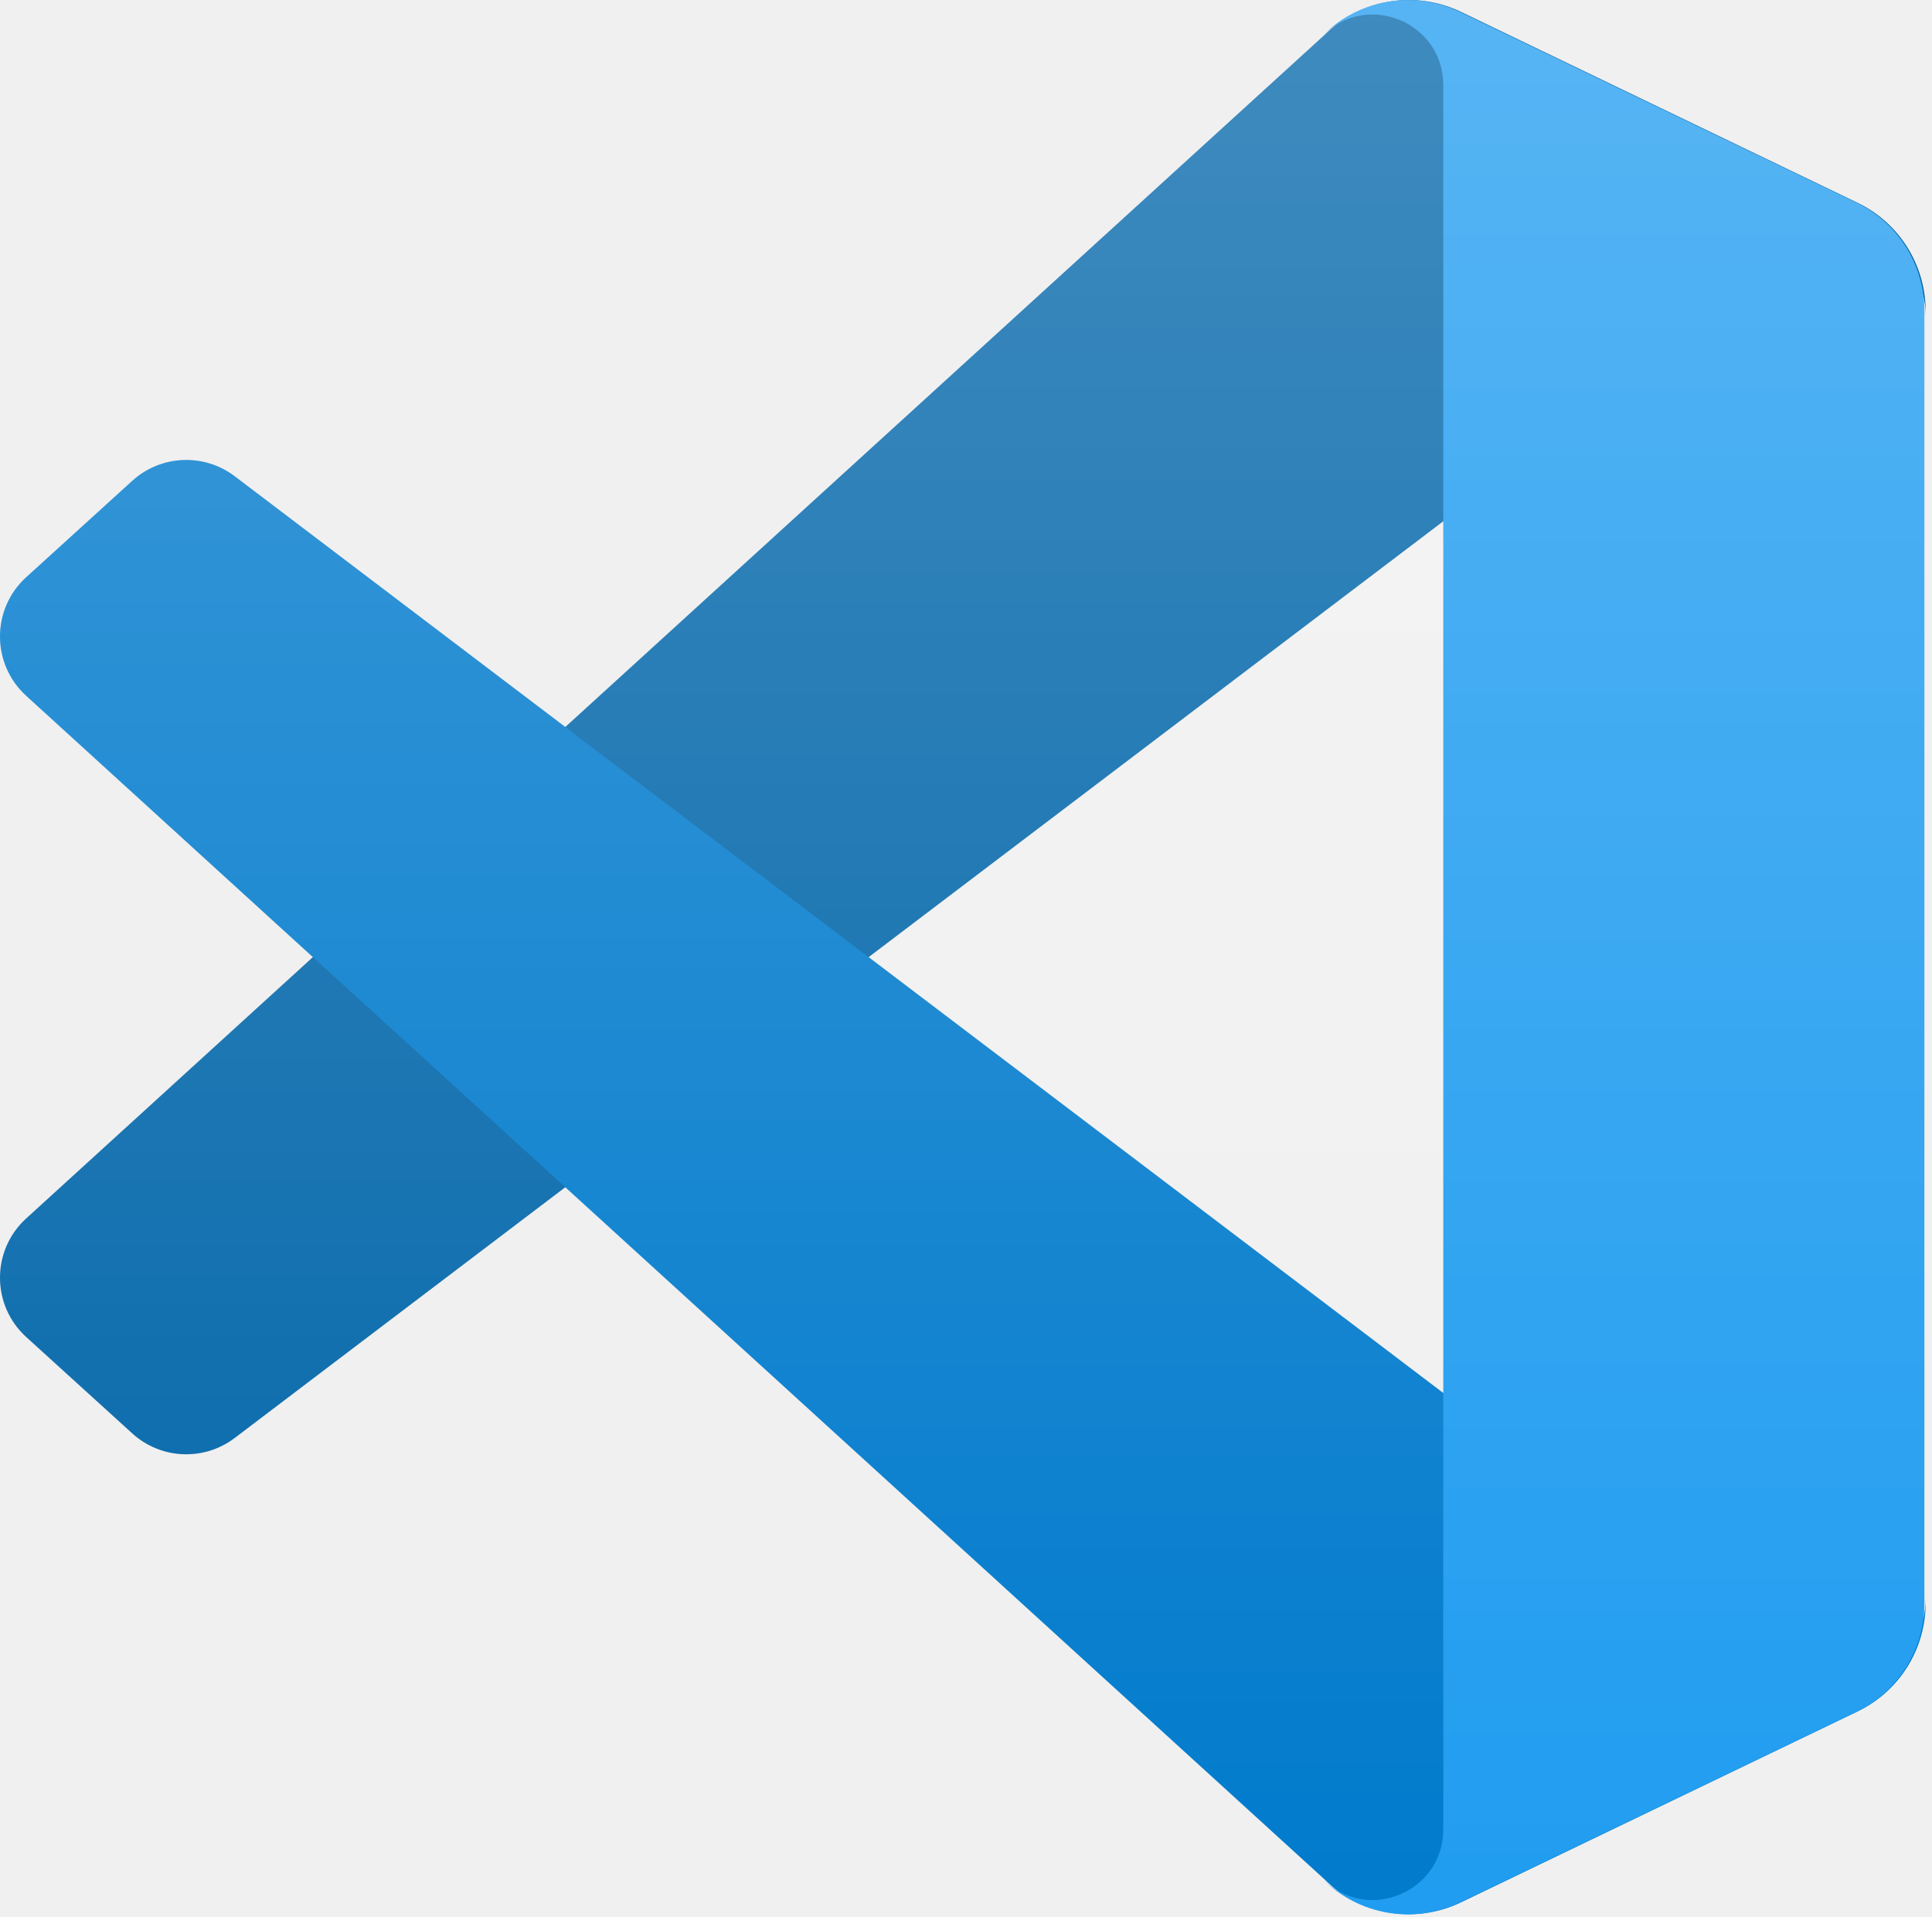
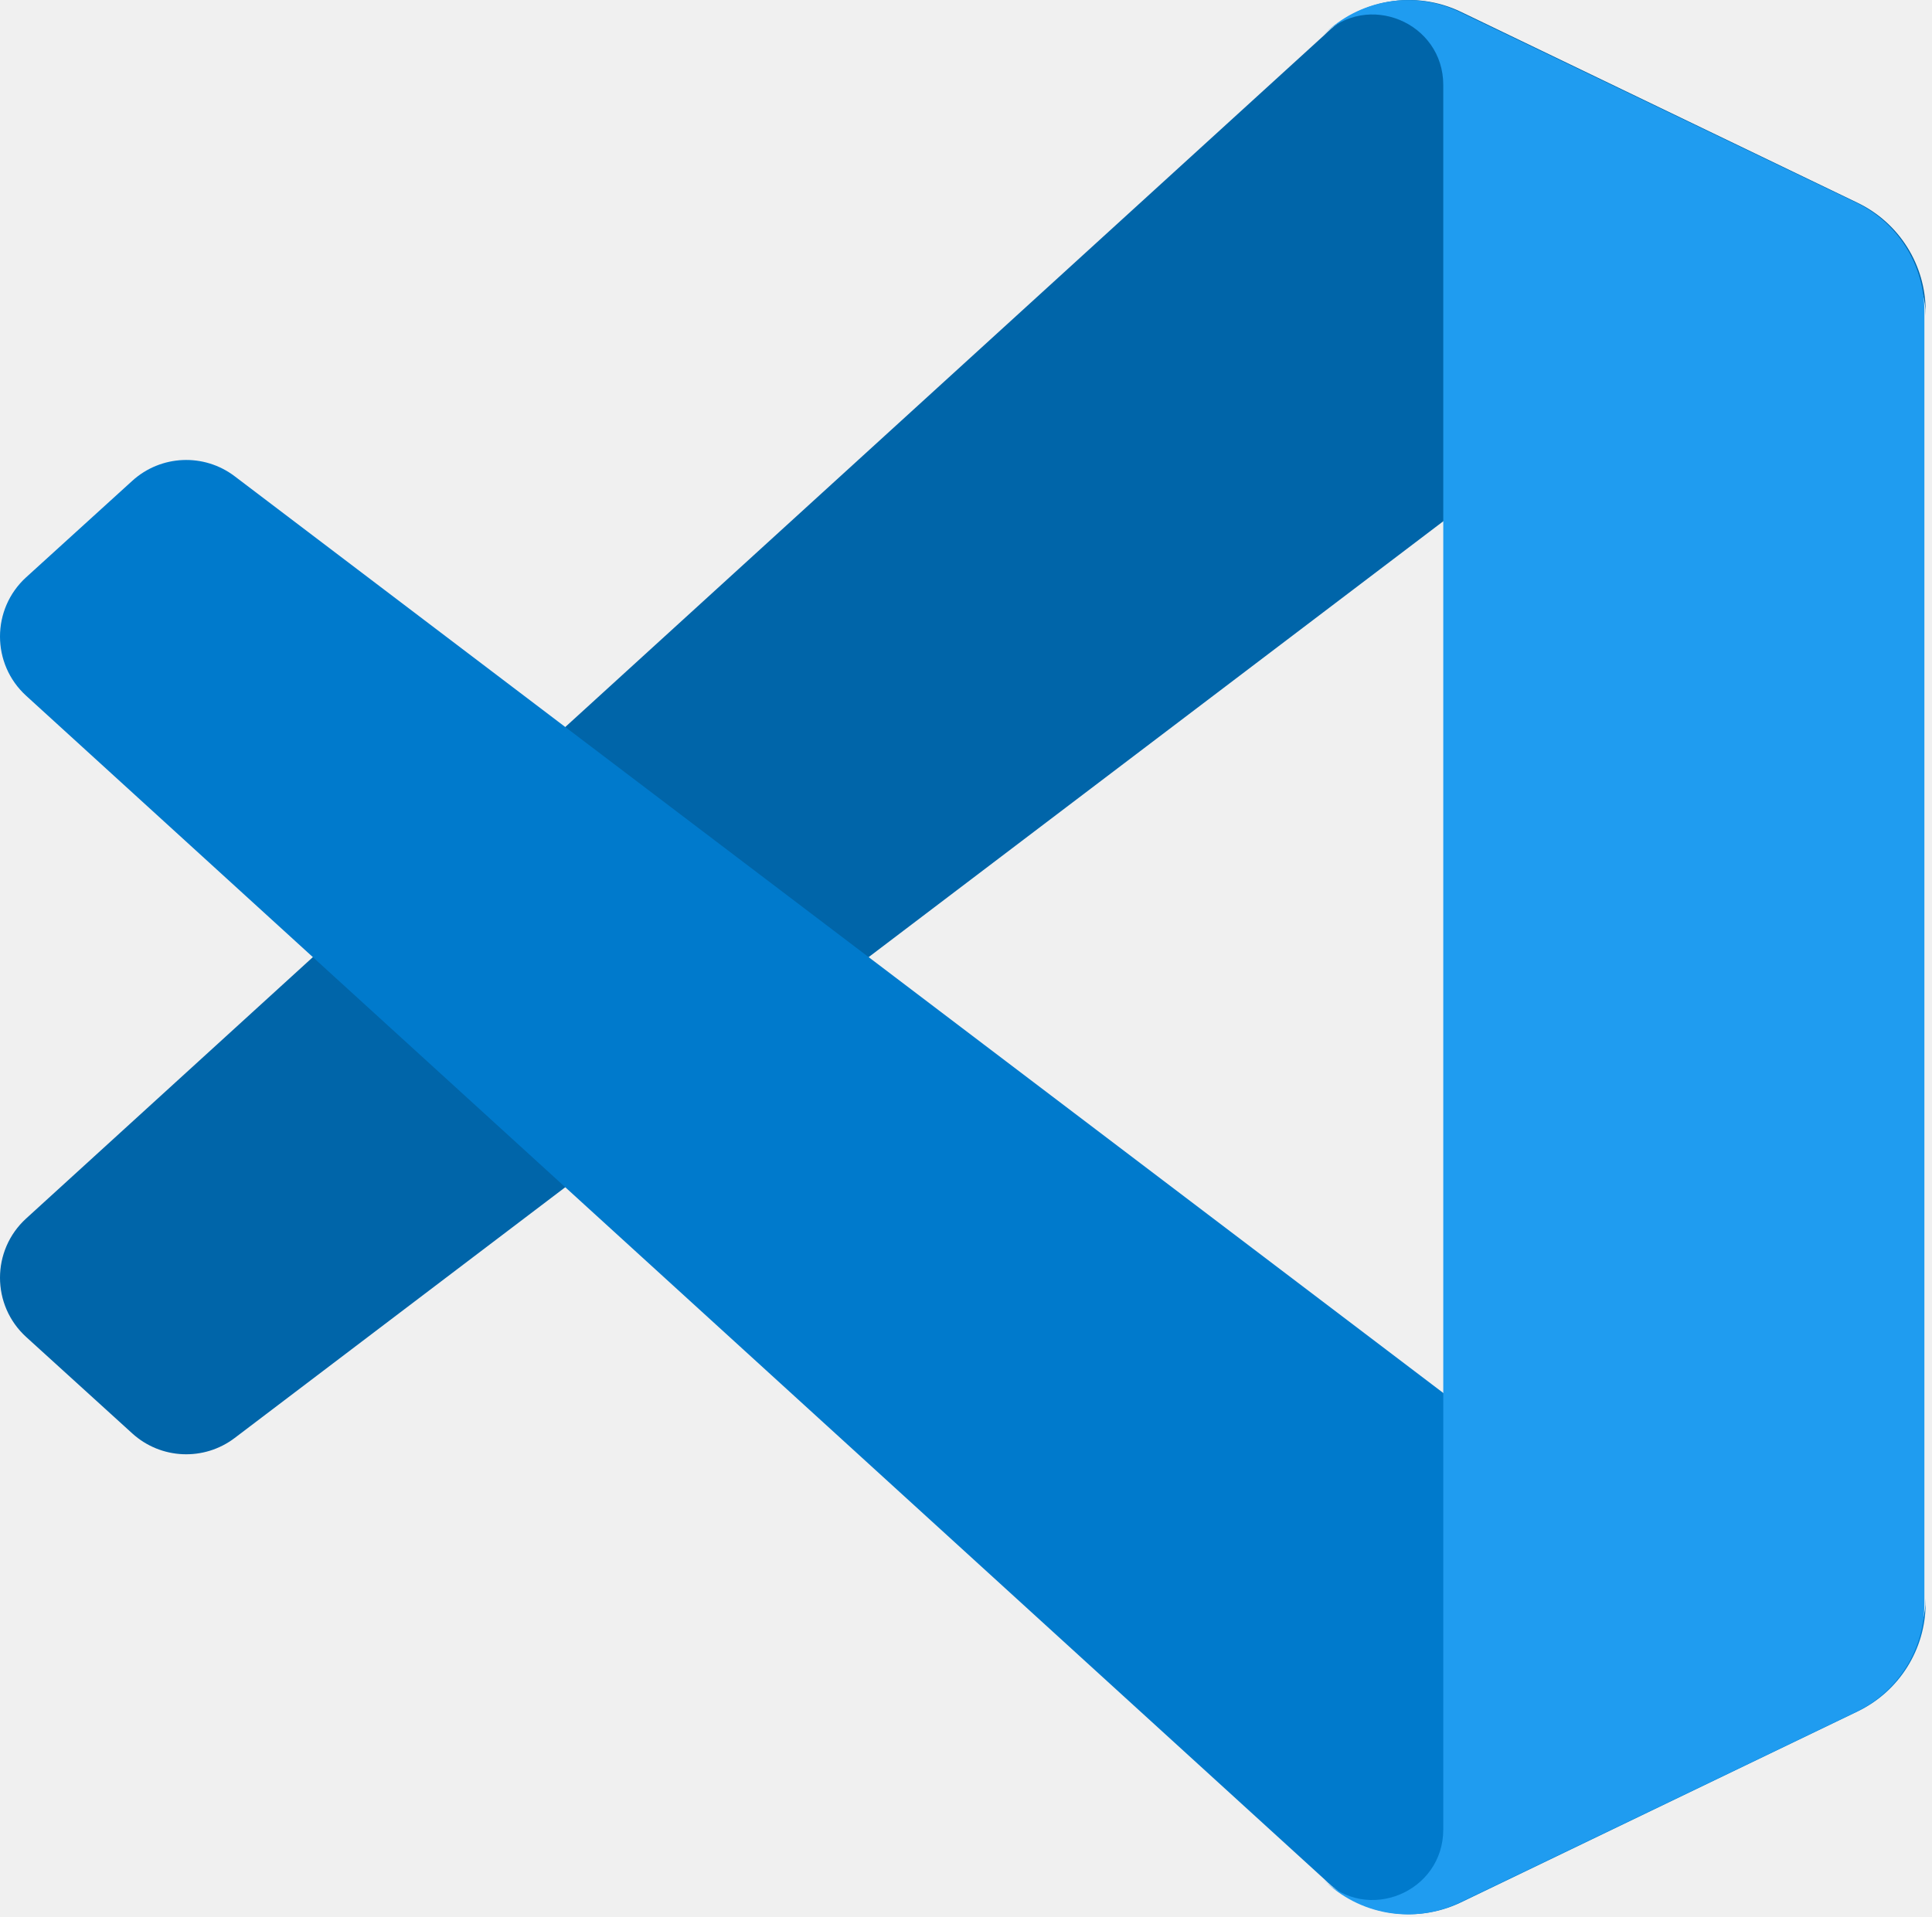
<svg xmlns="http://www.w3.org/2000/svg" xmlns:xlink="http://www.w3.org/1999/xlink" viewBox="0 0 256 254" width="256" height="254" preserveAspectRatio="xMidYMid">
  <defs>
    <linearGradient id="c" x1="50%" x2="50%" y1="0%" y2="100%">
      <stop offset="0%" stop-color="#FFF" />
      <stop offset="100%" stop-color="#FFF" stop-opacity="0" />
    </linearGradient>
    <path id="a" d="M180.828 252.605a15.872 15.872 0 0 0 12.65-.486l52.501-25.262a15.94 15.94 0 0 0 9.025-14.364V41.197a15.939 15.939 0 0 0-9.025-14.363l-52.5-25.263a15.877 15.877 0 0 0-18.115 3.084L74.857 96.35l-43.78-33.232a10.614 10.614 0 0 0-13.56.603L3.476 76.494c-4.63 4.211-4.635 11.495-.012 15.713l37.967 34.638-37.967 34.637c-4.623 4.219-4.618 11.502.012 15.714l14.041 12.772a10.614 10.614 0 0 0 13.56.604l43.78-33.233 100.507 91.695a15.853 15.853 0 0 0 5.464 3.571Zm10.464-183.649-76.262 57.889 76.262 57.888V68.956Z" />
  </defs>
  <mask id="b" fill="#fff">
    <use xlink:href="#a" />
  </mask>
  <path fill="#0065A9" d="M246.135 26.873 193.593 1.575a15.885 15.885 0 0 0-18.123 3.08L3.466 161.482c-4.626 4.219-4.62 11.502.012 15.714l14.05 12.772a10.625 10.625 0 0 0 13.569.604L238.229 33.436c6.949-5.271 16.93-.315 16.93 8.407v-.61a15.938 15.938 0 0 0-9.024-14.36Z" />
  <path fill="#007ACC" d="m246.135 226.816-52.542 25.298a15.887 15.887 0 0 1-18.123-3.08L3.466 92.207c-4.626-4.218-4.62-11.502.012-15.713l14.05-12.773a10.625 10.625 0 0 1 13.569-.603l207.132 157.135c6.949 5.271 16.93.315 16.93-8.408v.611a15.939 15.939 0 0 1-9.024 14.36Z" />
  <path fill="#1F9CF0" d="M193.428 252.134a15.892 15.892 0 0 1-18.125-3.083c5.881 5.88 15.938 1.715 15.938-6.603V11.273c0-8.318-10.057-12.483-15.938-6.602a15.892 15.892 0 0 1 18.125-3.084l52.533 25.263a15.937 15.937 0 0 1 9.03 14.363V212.51c0 6.125-3.51 11.709-9.03 14.363l-52.533 25.262Z" />
-   <path fill="url(#c)" fill-opacity=".25" d="M180.828 252.605a15.874 15.874 0 0 0 12.65-.486l52.5-25.263a15.938 15.938 0 0 0 9.026-14.363V41.197a15.939 15.939 0 0 0-9.025-14.363L193.477 1.57a15.877 15.877 0 0 0-18.114 3.084L74.857 96.35l-43.78-33.232a10.614 10.614 0 0 0-13.56.603L3.476 76.494c-4.63 4.211-4.635 11.495-.012 15.713l37.967 34.638-37.967 34.637c-4.623 4.219-4.618 11.502.012 15.714l14.041 12.772a10.614 10.614 0 0 0 13.56.604l43.78-33.233 100.506 91.695a15.857 15.857 0 0 0 5.465 3.571Zm10.464-183.65-76.262 57.89 76.262 57.888V68.956Z" />
+   <path fill="url(#000)" fill-opacity=".25" d="M180.828 252.605a15.874 15.874 0 0 0 12.65-.486l52.5-25.263a15.938 15.938 0 0 0 9.026-14.363V41.197a15.939 15.939 0 0 0-9.025-14.363L193.477 1.57a15.877 15.877 0 0 0-18.114 3.084L74.857 96.35l-43.78-33.232a10.614 10.614 0 0 0-13.56.603L3.476 76.494c-4.63 4.211-4.635 11.495-.012 15.713l37.967 34.638-37.967 34.637c-4.623 4.219-4.618 11.502.012 15.714l14.041 12.772a10.614 10.614 0 0 0 13.56.604l43.78-33.233 100.506 91.695a15.857 15.857 0 0 0 5.465 3.571Zm10.464-183.65-76.262 57.89 76.262 57.888V68.956Z" />
</svg>
